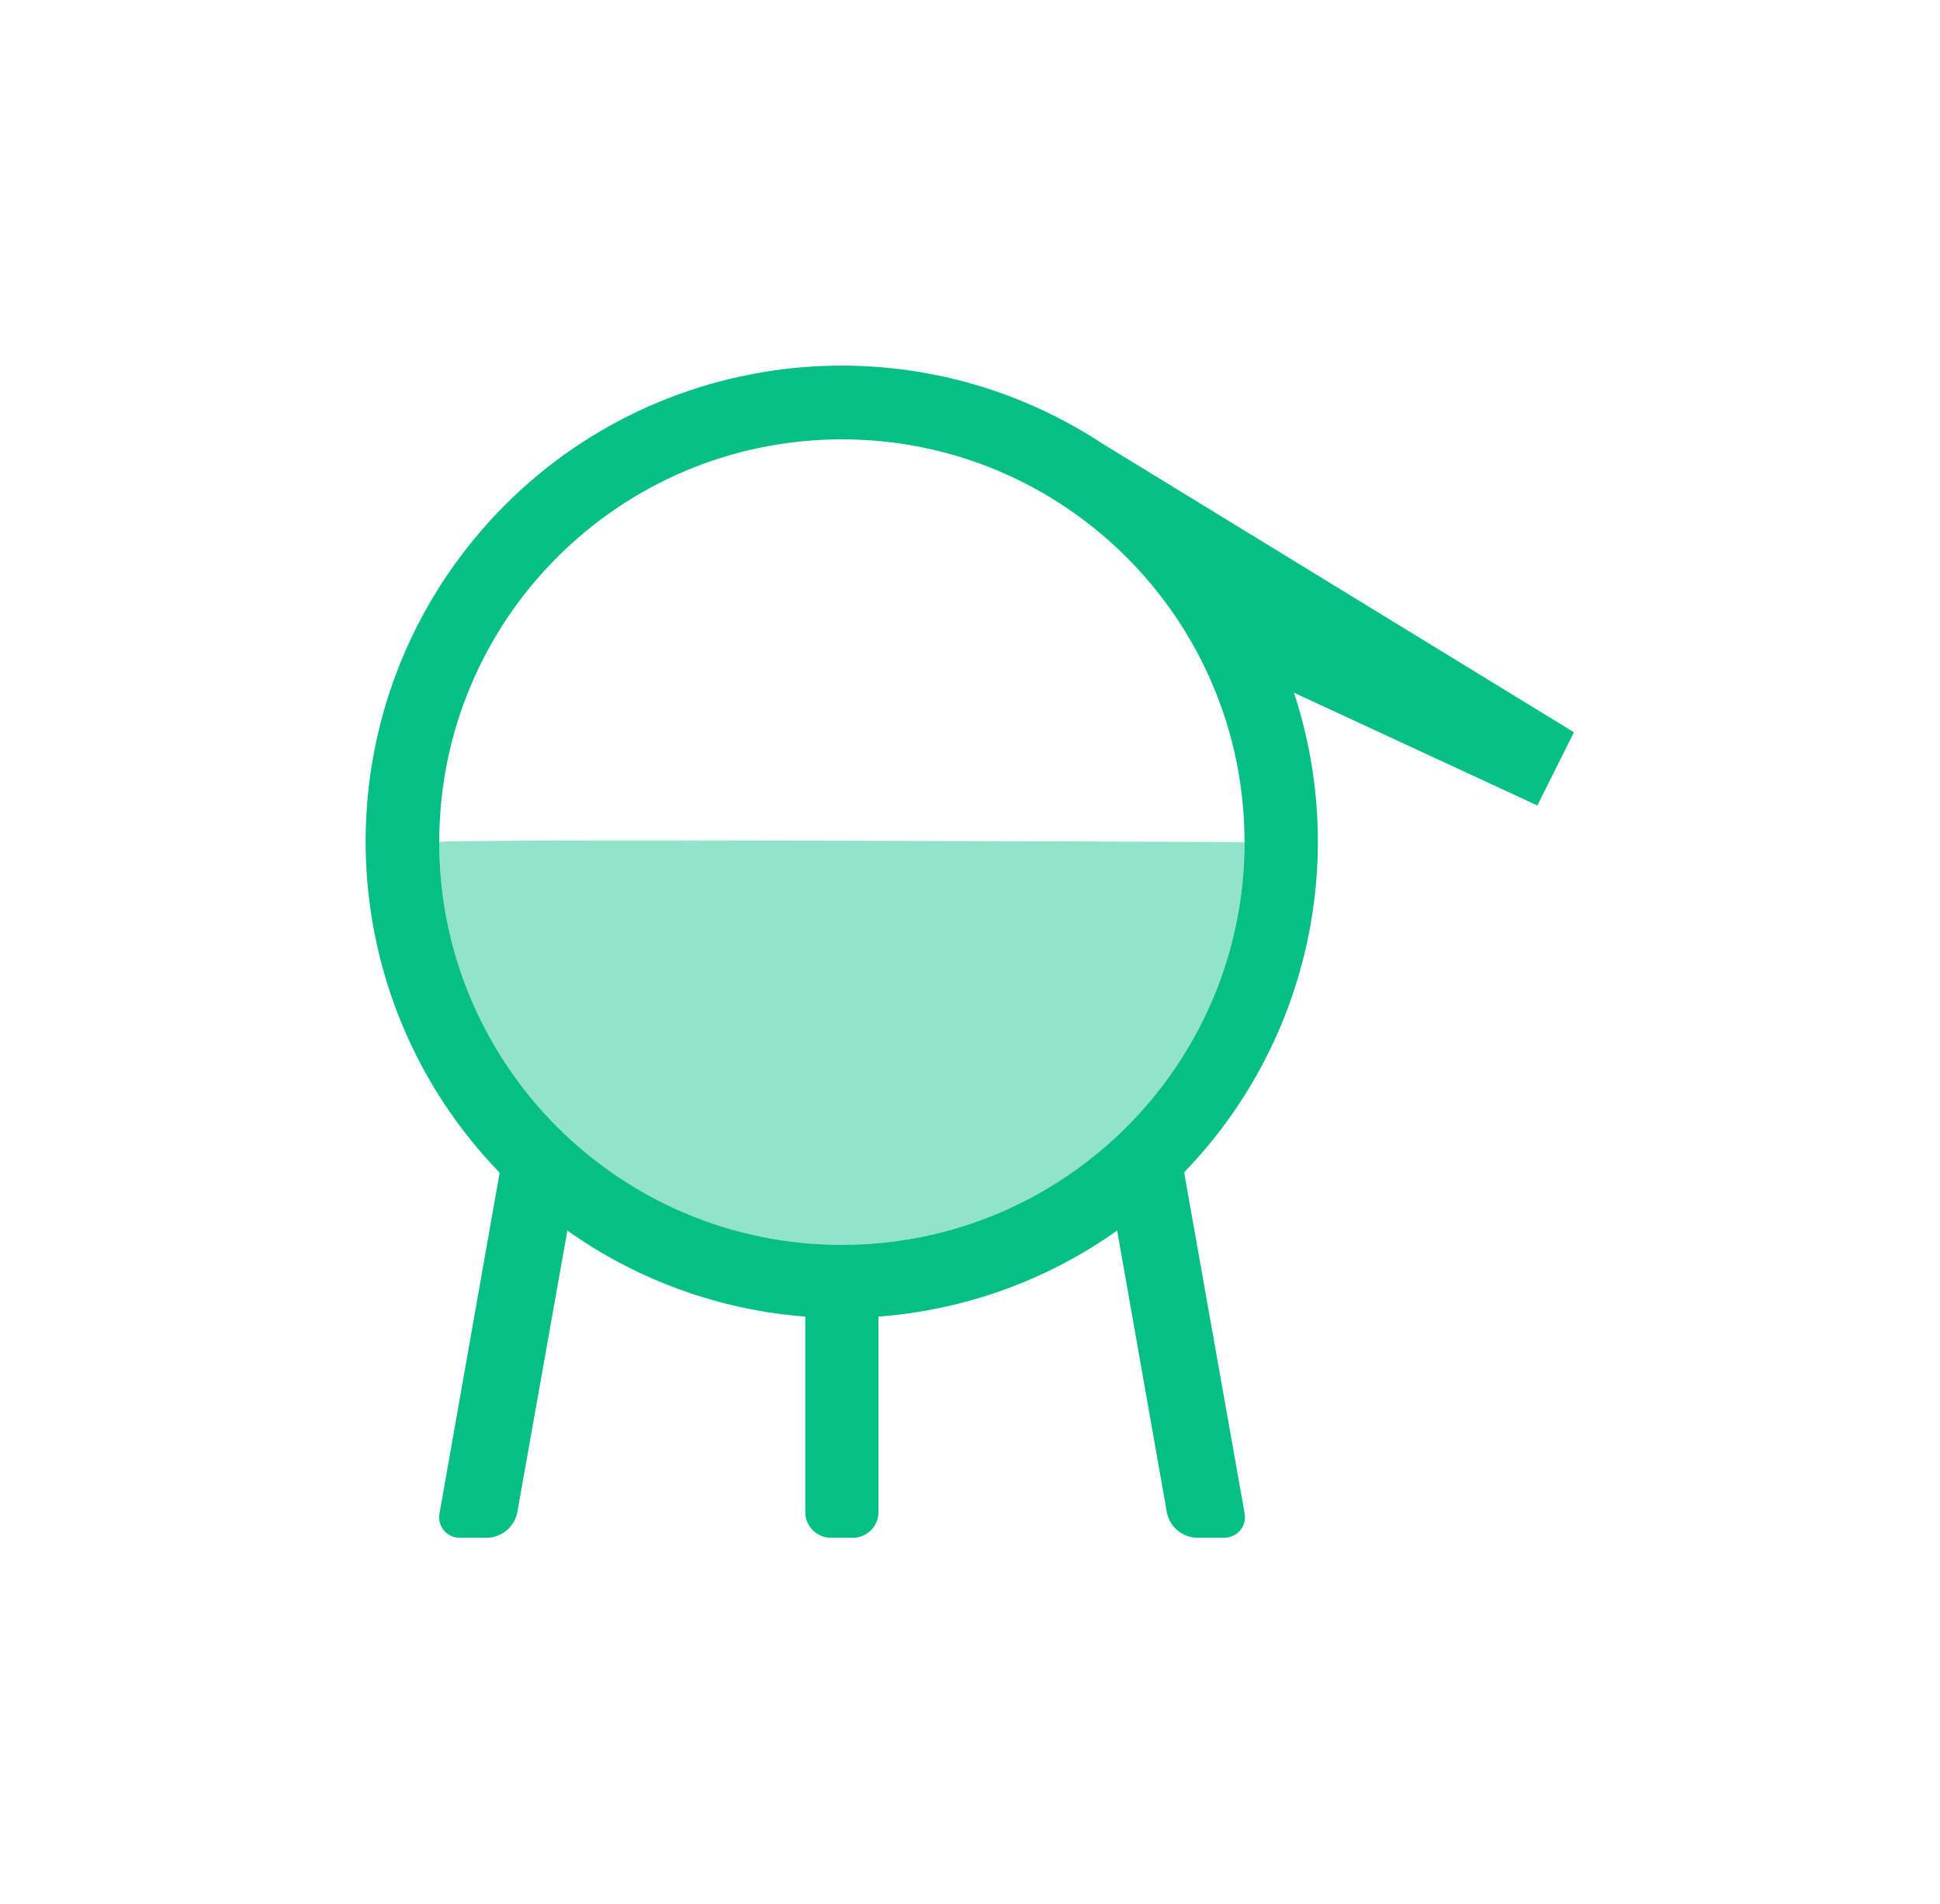
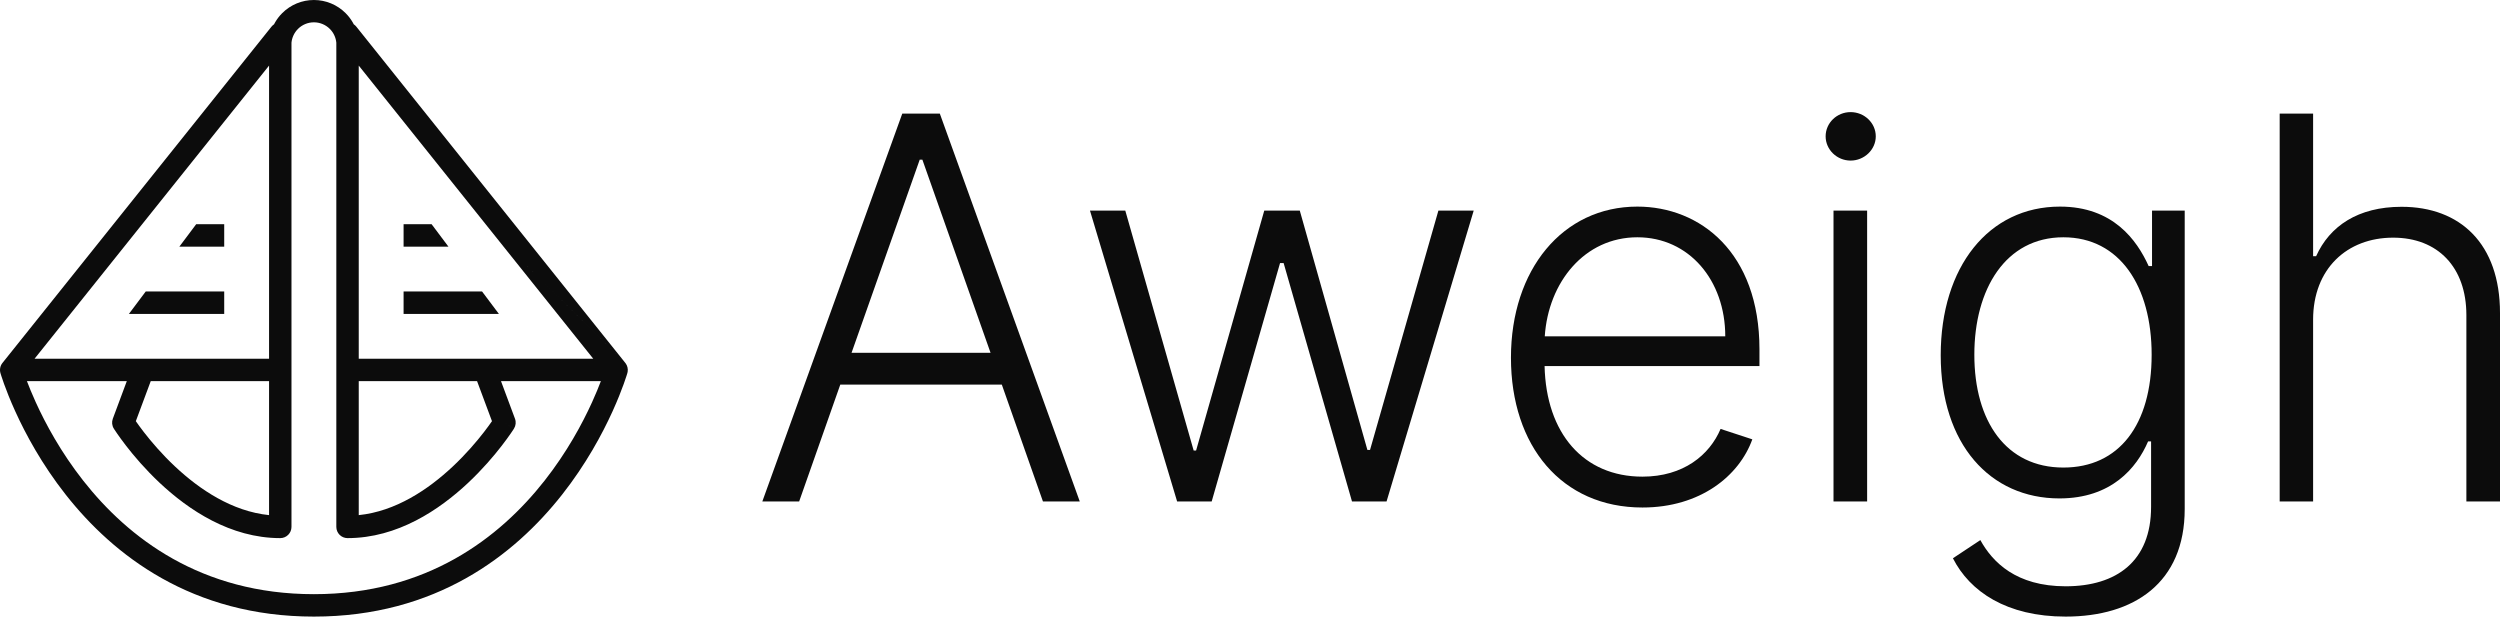
- <svg xmlns="http://www.w3.org/2000/svg" width="53" height="52" viewBox="-10 -10 53 52">
-   <g fill="#05BF85" fill-rule="evenodd">
-     <path d="M20.14 2.13L33 10l-1 2-6.65-3.08a12.99 12.99 0 0 1-3 13.1l1.65 9.3c.07.38-.2.68-.57.68h-.74a.86.86 0 0 1-.81-.68l-1.36-7.71A12.93 12.93 0 0 1 14 25.96v5.34a.7.7 0 0 1-.7.7h-.6a.7.7 0 0 1-.7-.7v-5.34a12.93 12.93 0 0 1-6.5-2.35l-1.37 7.71a.86.86 0 0 1-.81.68h-.73a.56.56 0 0 1-.58-.68l1.64-9.29a13 13 0 0 1 16.49-19.9zM13 24a11 11 0 1 0 0-22 11 11 0 0 0 0 22z" />
-     <path fill-opacity=".44" d="M13 24a11 11 0 0 0 11-11s-22-.1-22 0a11 11 0 0 0 11 11z" />
-   </g>
+ <svg xmlns="http://www.w3.org/2000/svg" width="223" height="55" viewBox="0 0 223 55" fill="none">
+   <path d="M71.284 44.73L74.953 34.307H89.362L93.031 44.73H96.315L83.833 10.135H80.482L68 44.73H71.284ZM75.958 31.47L82.04 14.24H82.275L88.357 31.47H75.958Z" fill="black" fill-opacity="0.95" />
+   <path d="M104.999 44.73H108.082L114.181 23.463H114.499L120.598 44.73H123.681L131.455 18.784H128.305L122.206 40.135H121.972L115.94 18.784H112.773L106.692 40.186H106.474L100.375 18.784H97.225L104.999 44.73Z" fill="black" fill-opacity="0.95" />
+   <path d="M146.506 45.27C151.666 45.27 155.134 42.449 156.307 39.189L153.476 38.26C152.487 40.591 150.158 42.517 146.506 42.517C141.245 42.517 137.911 38.649 137.777 32.652H156.944V31.166C156.944 22.5 151.633 18.429 146.053 18.429C139.385 18.429 134.777 24.054 134.777 31.909C134.777 39.78 139.301 45.27 146.506 45.27ZM137.793 30C138.112 25.169 141.345 21.166 146.053 21.166C150.661 21.166 153.894 25 153.894 30H137.793Z" fill="black" fill-opacity="0.95" />
+   <path d="M163.549 44.73H166.548V18.784H163.549V44.73ZM165.074 14.324C166.297 14.324 167.319 13.345 167.319 12.162C167.319 10.963 166.297 10 165.074 10C163.851 10 162.846 10.963 162.846 12.162C162.846 13.345 163.851 14.324 165.074 14.324Z" fill="black" fill-opacity="0.95" />
+   <path d="M184.254 55C190.352 55 194.876 51.993 194.876 45.405V18.784H191.961V23.733H191.659C190.604 21.402 188.476 18.429 183.751 18.429C177.384 18.429 173.112 23.801 173.112 31.689C173.112 39.645 177.535 44.459 183.701 44.459C188.325 44.459 190.587 41.757 191.609 39.375H191.877V45.22C191.877 50.051 188.811 52.297 184.254 52.297C179.847 52.297 177.736 50.152 176.647 48.176L174.201 49.797C175.709 52.77 178.993 55 184.254 55ZM184.053 41.706C178.942 41.706 176.111 37.584 176.111 31.639C176.111 25.794 178.892 21.166 184.053 21.166C189.096 21.166 191.927 25.557 191.927 31.639C191.927 37.905 189.012 41.706 184.053 41.706Z" fill="black" fill-opacity="0.95" />
+   <path d="M206.329 28.514C206.329 23.986 209.345 21.199 213.467 21.199C217.454 21.199 220.001 23.834 220.001 28.108V44.73H223V27.922C223 21.74 219.448 18.446 214.221 18.446C210.334 18.446 207.804 20.169 206.597 22.855H206.329V10.135H203.347V44.73H206.329V28.514Z" fill="black" fill-opacity="0.95" />
+   <path fill-rule="evenodd" clip-rule="evenodd" d="M24.444 2.169C24.473 2.112 24.504 2.056 24.536 2C24.709 1.7 24.922 1.421 25.172 1.172C25.922 0.421 26.939 0 28 0C29.061 0 30.078 0.421 30.828 1.172C31.078 1.421 31.291 1.7 31.464 2C31.496 2.056 31.527 2.112 31.556 2.169C31.64 2.225 31.716 2.294 31.781 2.375L55.78 32.375L43.636 20.396L43.636 20.396L32 5.851V8.918V32H52.919L43.636 20.396L55.781 32.375L55.782 32.377C55.788 32.384 55.794 32.392 55.799 32.399C55.964 32.618 56.031 32.895 55.987 33.163C55.98 33.205 55.97 33.246 55.958 33.288L55.954 33.299L55.939 33.351C55.925 33.396 55.905 33.46 55.879 33.542C55.826 33.706 55.747 33.942 55.64 34.241C55.426 34.837 55.097 35.683 54.638 36.695C53.719 38.717 52.269 41.415 50.141 44.118C45.877 49.537 38.862 55 28 55C17.137 55 10.123 49.537 5.859 44.118C3.731 41.415 2.281 38.717 1.363 36.695C0.903 35.683 0.574 34.837 0.36 34.241C0.253 33.942 0.174 33.706 0.121 33.542C0.095 33.46 0.075 33.396 0.061 33.351L0.046 33.299L0.042 33.288C-0.051 32.977 0.012 32.635 0.218 32.376L0.219 32.375L24.219 2.375C24.284 2.294 24.36 2.225 24.444 2.169ZM30 6.946V3.805C29.955 3.344 29.752 2.91 29.421 2.579C29.044 2.202 28.533 1.991 28 1.991C27.467 1.991 26.956 2.202 26.579 2.579C26.407 2.751 26.27 2.951 26.171 3.168C26.08 3.369 26.022 3.584 26 3.805V33L26 33.003V47C26 47.552 25.552 48 25 48C20.539 48 16.802 45.47 14.253 43.079C12.966 41.871 11.946 40.667 11.248 39.764C10.899 39.312 10.628 38.934 10.444 38.667C10.351 38.533 10.28 38.427 10.232 38.352C10.207 38.315 10.188 38.286 10.175 38.266L10.16 38.242L10.155 38.234L10.154 38.232C10.154 38.232 10.153 38.231 11 37.699L10.153 38.231C9.988 37.967 9.954 37.642 10.063 37.35L11.31 34H2.403C2.595 34.505 2.852 35.139 3.183 35.867C4.054 37.783 5.426 40.335 7.43 42.882C11.429 47.963 17.914 53 28 53C38.086 53 44.571 47.963 48.57 42.882C50.574 40.335 51.946 37.783 52.817 35.867C53.148 35.139 53.405 34.505 53.597 34H44.69L45.937 37.35C46.046 37.642 46.012 37.967 45.847 38.231L45 37.699C45.847 38.231 45.846 38.232 45.846 38.232L45.845 38.234L45.84 38.242L45.825 38.266C45.812 38.286 45.793 38.315 45.769 38.352C45.72 38.427 45.649 38.533 45.556 38.667C45.372 38.934 45.102 39.312 44.752 39.764C44.054 40.667 43.034 41.871 41.747 43.079C39.197 45.47 35.461 48 31 48C30.448 48 30 47.552 30 47V33.003C30 33.002 30 33.001 30 33V6.946ZM32 34V45.949C35.292 45.613 38.188 43.674 40.378 41.62C41.57 40.503 42.519 39.382 43.17 38.541C43.478 38.142 43.718 37.808 43.884 37.569L42.555 34H32ZM13.445 34H24V45.949C20.707 45.613 17.812 43.674 15.622 41.62C14.43 40.503 13.481 39.382 12.83 38.541C12.522 38.142 12.282 37.808 12.116 37.569L13.445 34ZM3.081 32H24V5.851L3.081 32ZM17.5 20L16 22H20V20H17.5ZM11.5 28L13 26H20V28H11.5ZM40 22L38.5 20H36V22H40ZM44.5 28L43 26H36V28H44.5Z" fill="black" fill-opacity="0.95" />
</svg>
